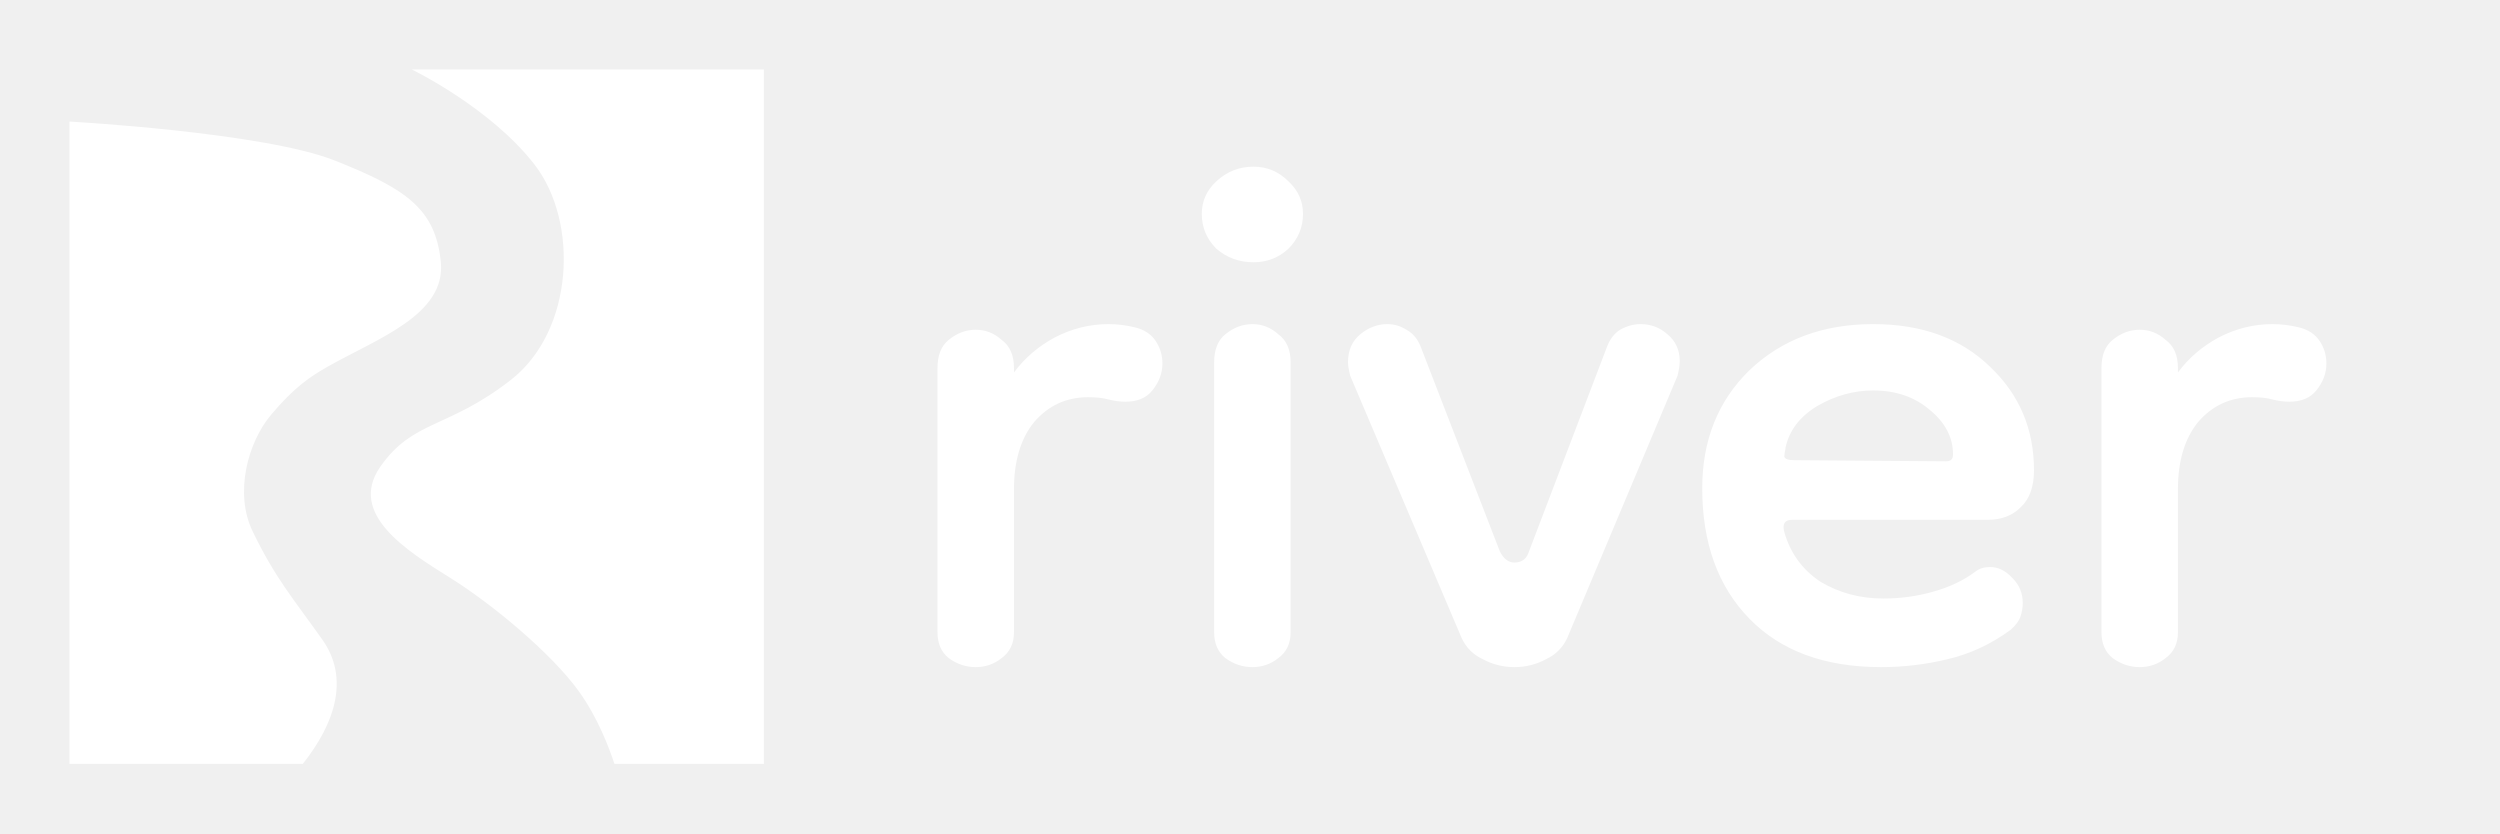
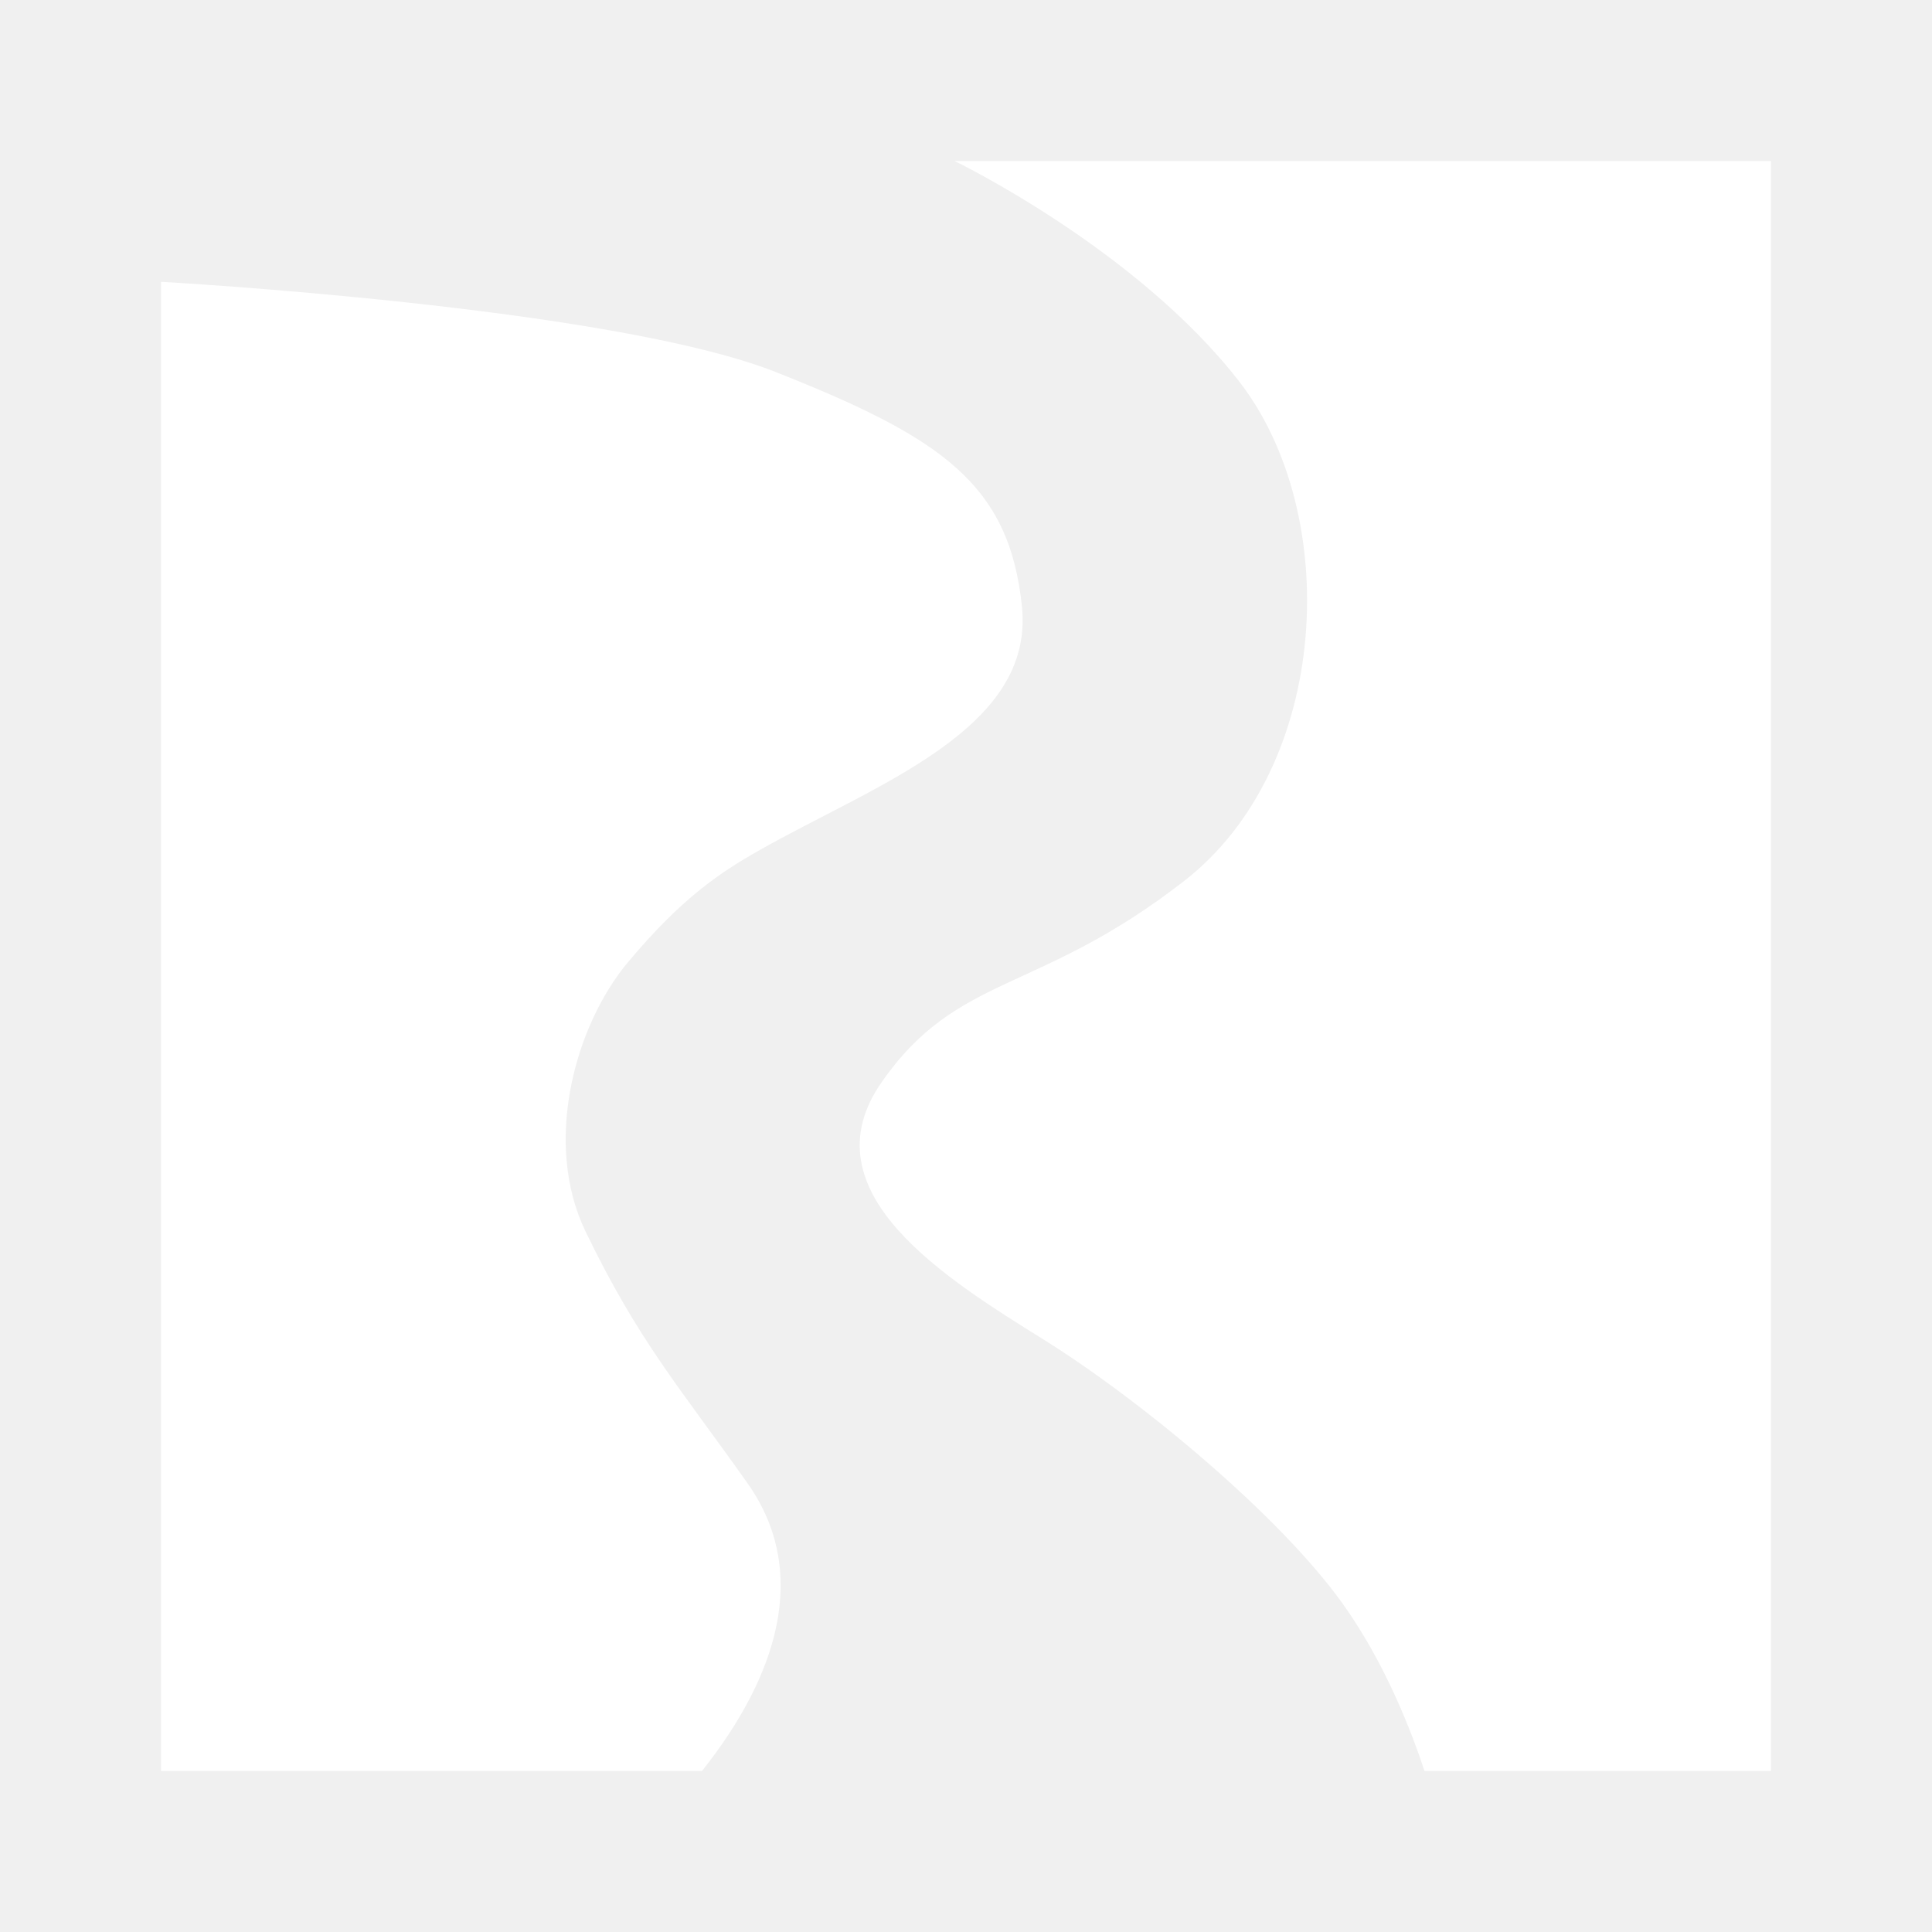
- <svg xmlns="http://www.w3.org/2000/svg" viewBox="0 0 360 120" fill="#ffffff">
-   <path d="M59.29 10s11.268 5.436 17.676 13.69c6.408 8.253 5.704 23.923-3.403 31.018-9.107 7.095-14.078 5.716-18.811 12.521-4.734 6.805 3.992 12.184 10.064 15.97 6.072 3.785 14.698 10.964 18.593 16.425 2.676 3.753 4.284 8 5.07 10.376H110V10ZM10 17.505V110h33.6c4.678-5.879 6.736-12.343 2.832-17.87-4.197-5.94-6.741-8.77-10.06-15.633-2.655-5.492-.685-12.778 2.645-16.748 3.329-3.97 5.674-5.539 8.187-6.96 7.177-4.06 17.05-7.47 16.272-15.1-.778-7.629-5.004-10.508-15.275-14.574C37.93 19.048 10 17.505 10 17.505ZM146.012 70.478v20.566q0 2.43-1.781 3.725-1.62 1.296-3.725 1.296t-3.887-1.296Q135 93.474 135 91.044V52.988q0-2.753 1.62-4.049 1.78-1.457 3.886-1.457 2.105 0 3.725 1.457 1.781 1.296 1.781 4.049v.648q2.267-3.077 5.83-5.02 3.725-1.944 7.773-1.944 1.944 0 3.887.486t2.915 1.943q.972 1.458.972 3.239 0 2.105-1.458 3.887-1.295 1.62-3.887 1.62-1.133 0-2.429-.325-1.133-.324-2.915-.324-4.696 0-7.773 3.563-2.915 3.563-2.915 9.717zm34.332 25.587q-2.105 0-3.886-1.296-1.62-1.295-1.62-3.725V52.178q0-2.753 1.62-4.048 1.78-1.458 3.886-1.458 2.105 0 3.725 1.458 1.781 1.295 1.781 4.048v38.866q0 2.43-1.781 3.725-1.62 1.296-3.725 1.296zm.162-58.3q-3.077 0-5.344-1.943-2.105-2.105-2.105-5.02 0-2.753 2.105-4.697Q177.429 24 180.506 24q2.915 0 5.02 2.105 2.106 1.944 2.106 4.697 0 2.915-2.106 5.02-2.105 1.943-5.02 1.943zm37.57 58.3q-2.428 0-4.534-1.134-2.105-.972-3.076-3.077l-16.033-37.733q-.324-1.295-.324-1.943 0-2.591 1.782-4.048 1.781-1.458 3.886-1.458 1.458 0 2.753.81 1.458.81 2.106 2.59l11.336 29.313q.81 1.619 2.105 1.619 1.62 0 2.105-1.62l11.174-29.311q.648-1.782 1.943-2.591 1.458-.81 2.915-.81 2.268 0 3.887 1.458 1.781 1.457 1.781 3.886 0 .81-.323 2.105l-15.87 37.733q-.973 2.105-3.078 3.077-2.105 1.134-4.534 1.134zm52.794 0q-12.145 0-18.947-6.964-6.802-6.963-6.802-18.785 0-10.365 6.802-17.004 6.964-6.64 17.814-6.64 10.526 0 16.842 6.154 6.316 5.992 6.316 14.899 0 3.562-1.944 5.344-1.781 1.781-4.696 1.781h-28.178q-1.62 0-1.134 1.781 1.296 4.535 5.182 7.126 4.049 2.43 9.07 2.43 3.724 0 7.125-.973 3.562-.971 6.154-2.915.81-.647 2.105-.647 1.781 0 3.239 1.62 1.457 1.457 1.457 3.562 0 .972-.324 1.943-.324.972-1.457 1.944-4.21 3.076-9.07 4.21-4.695 1.134-9.554 1.134zm9.393-29.636q.972 0 .972-.972 0-3.724-3.401-6.477-3.239-2.753-8.097-2.753-4.21 0-8.097 2.267-3.725 2.267-4.535 5.992v.162q-.162.647-.162 1.133.162.486 1.458.486zm33.36 4.049v20.566q0 2.43-1.781 3.725-1.62 1.296-3.725 1.296t-3.887-1.296q-1.619-1.295-1.619-3.725V52.988q0-2.753 1.62-4.049 1.78-1.457 3.886-1.457 2.105 0 3.725 1.457 1.781 1.296 1.781 4.049v.648q2.267-3.077 5.83-5.02 3.725-1.944 7.773-1.944 1.944 0 3.887.486t2.915 1.943Q335 50.56 335 52.34q0 2.105-1.458 3.887-1.295 1.62-3.887 1.62-1.133 0-2.429-.325-1.133-.324-2.915-.324-4.696 0-7.773 3.563-2.915 3.563-2.915 9.717z" />
+ <svg xmlns="http://www.w3.org/2000/svg" viewBox="0 0 120 120" fill="#ffffff">
+   <path d="M59.29 10s11.268 5.436 17.676 13.69c6.408 8.253 5.704 23.923-3.403 31.018-9.107 7.095-14.078 5.716-18.811 12.521-4.734 6.805 3.992 12.184 10.064 15.97 6.072 3.785 14.698 10.964 18.593 16.425 2.676 3.753 4.284 8 5.07 10.376H110V10ZM10 17.505V110h33.6c4.678-5.879 6.736-12.343 2.832-17.87-4.197-5.94-6.741-8.77-10.06-15.633-2.655-5.492-.685-12.778 2.645-16.748 3.329-3.97 5.674-5.539 8.187-6.96 7.177-4.06 17.05-7.47 16.272-15.1-.778-7.629-5.004-10.508-15.275-14.574C37.93 19.048 10 17.505 10 17.505Z" />
</svg>
